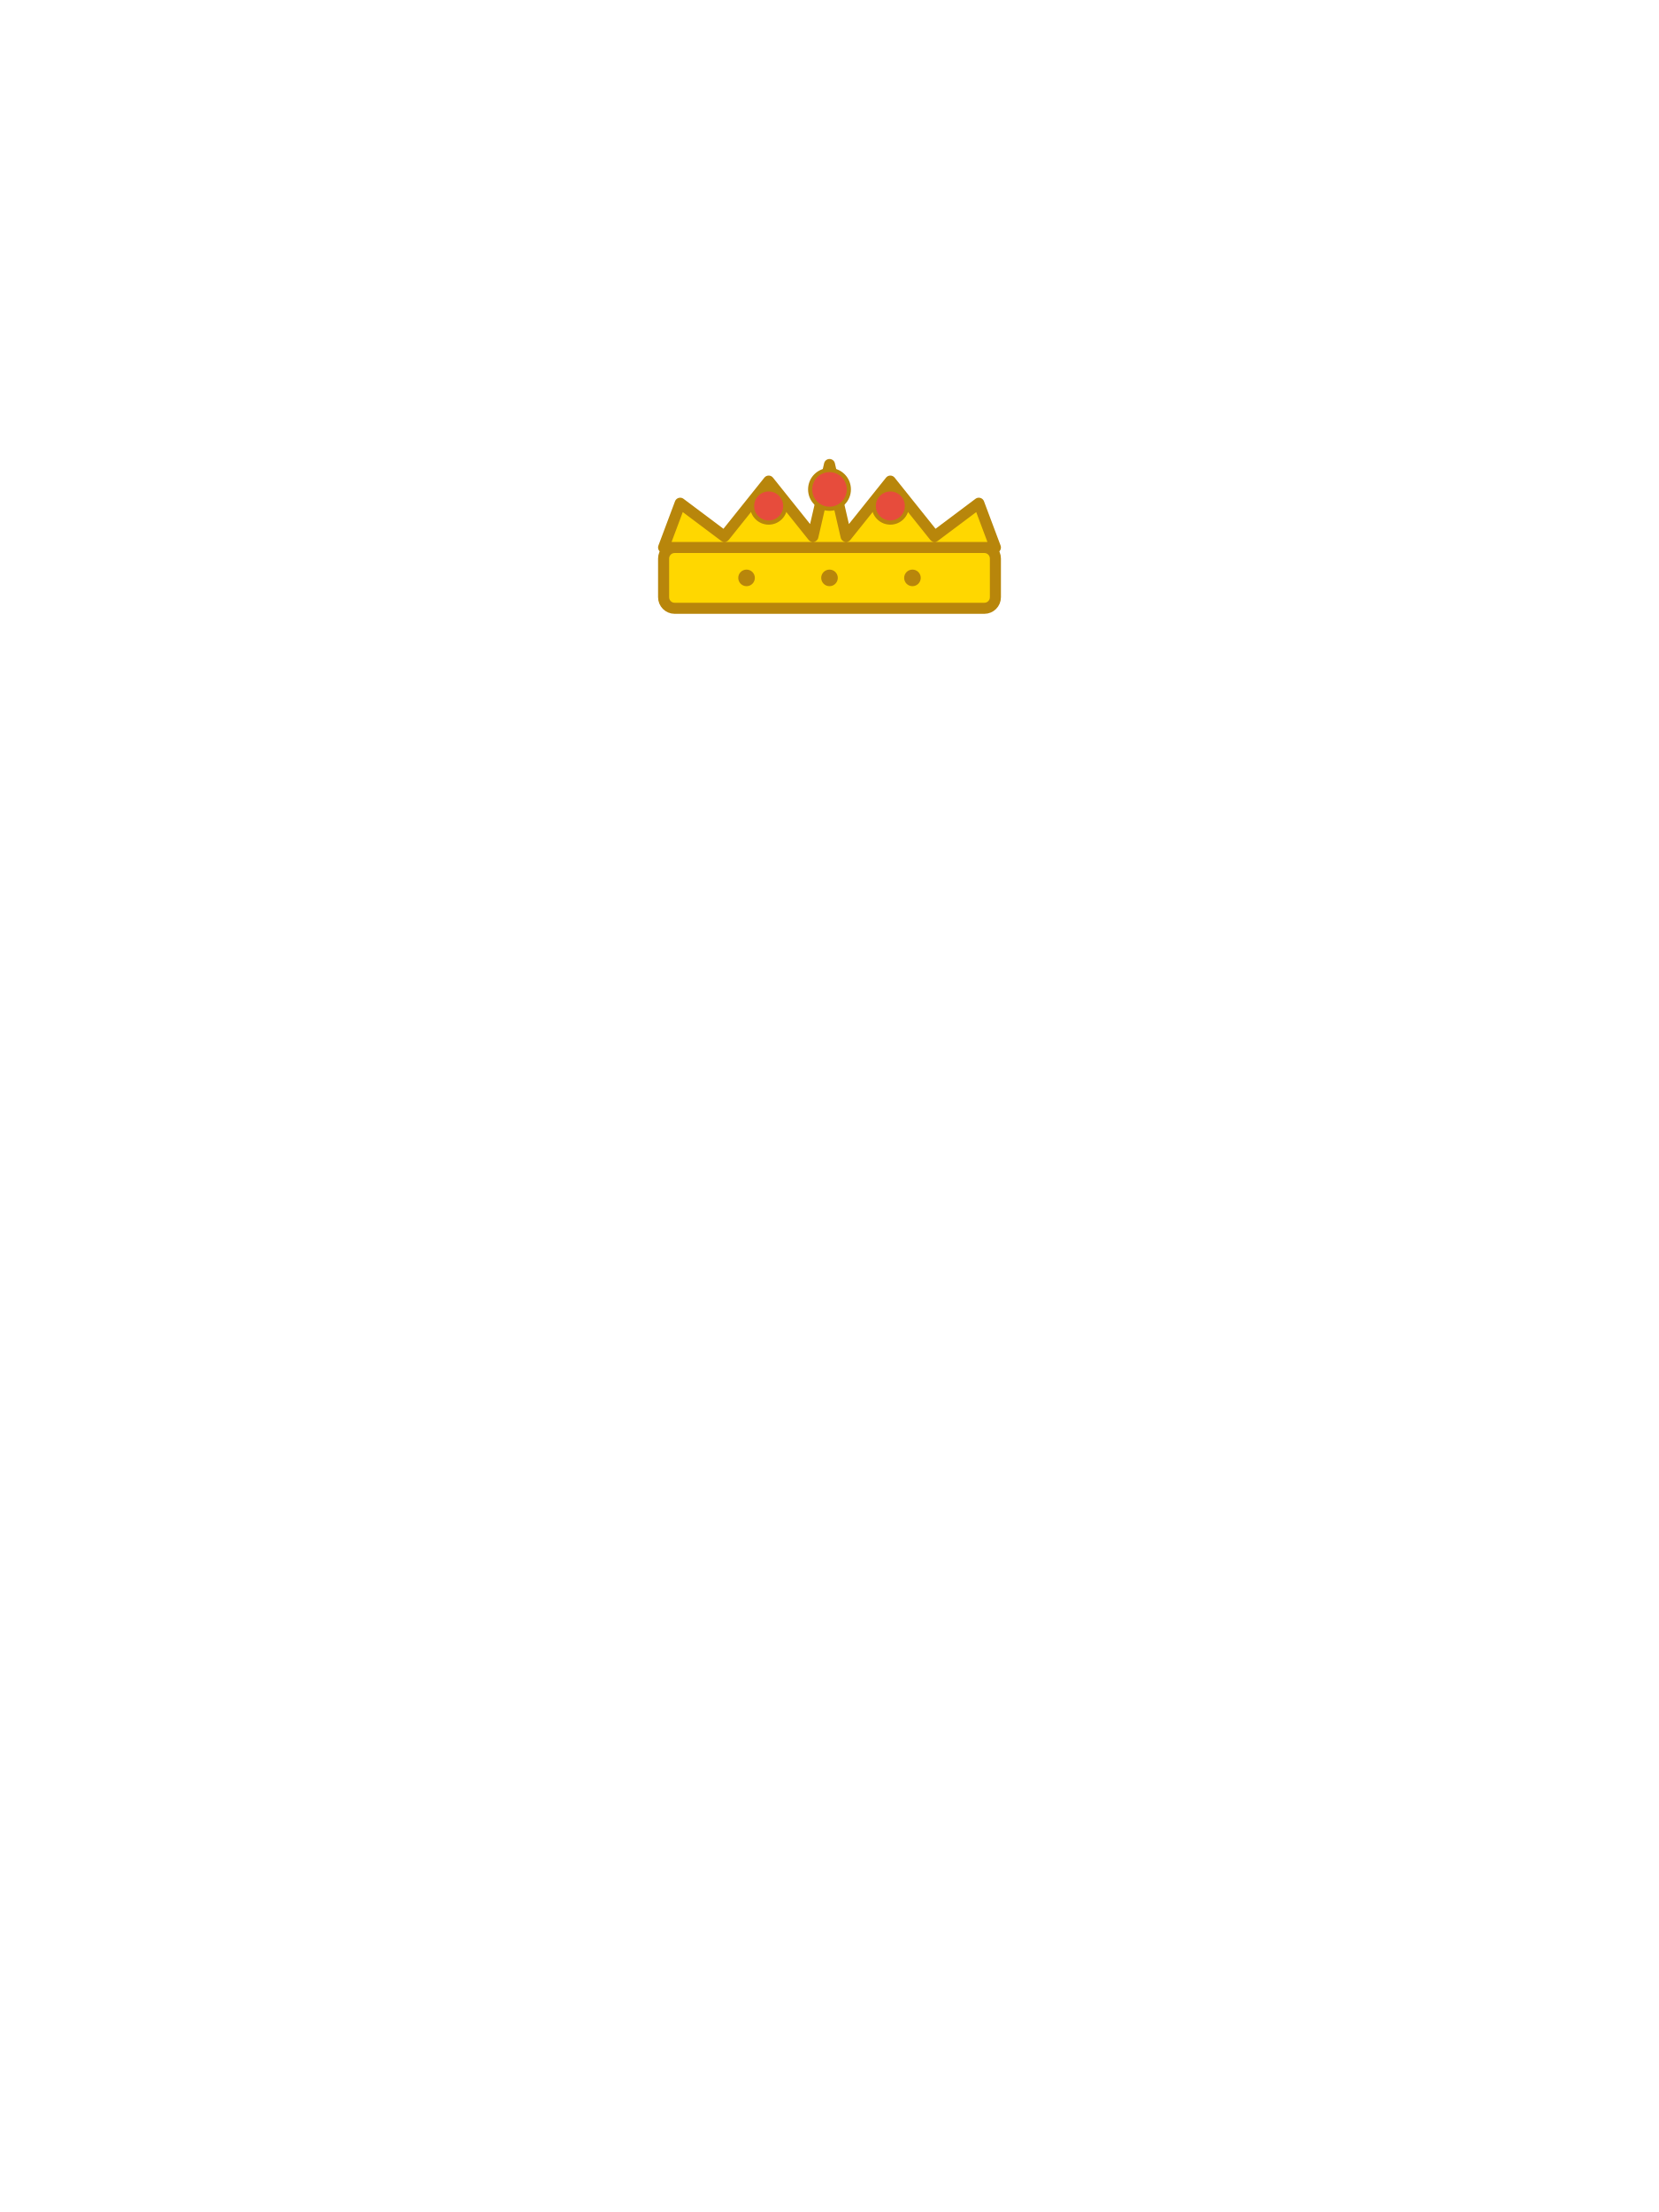
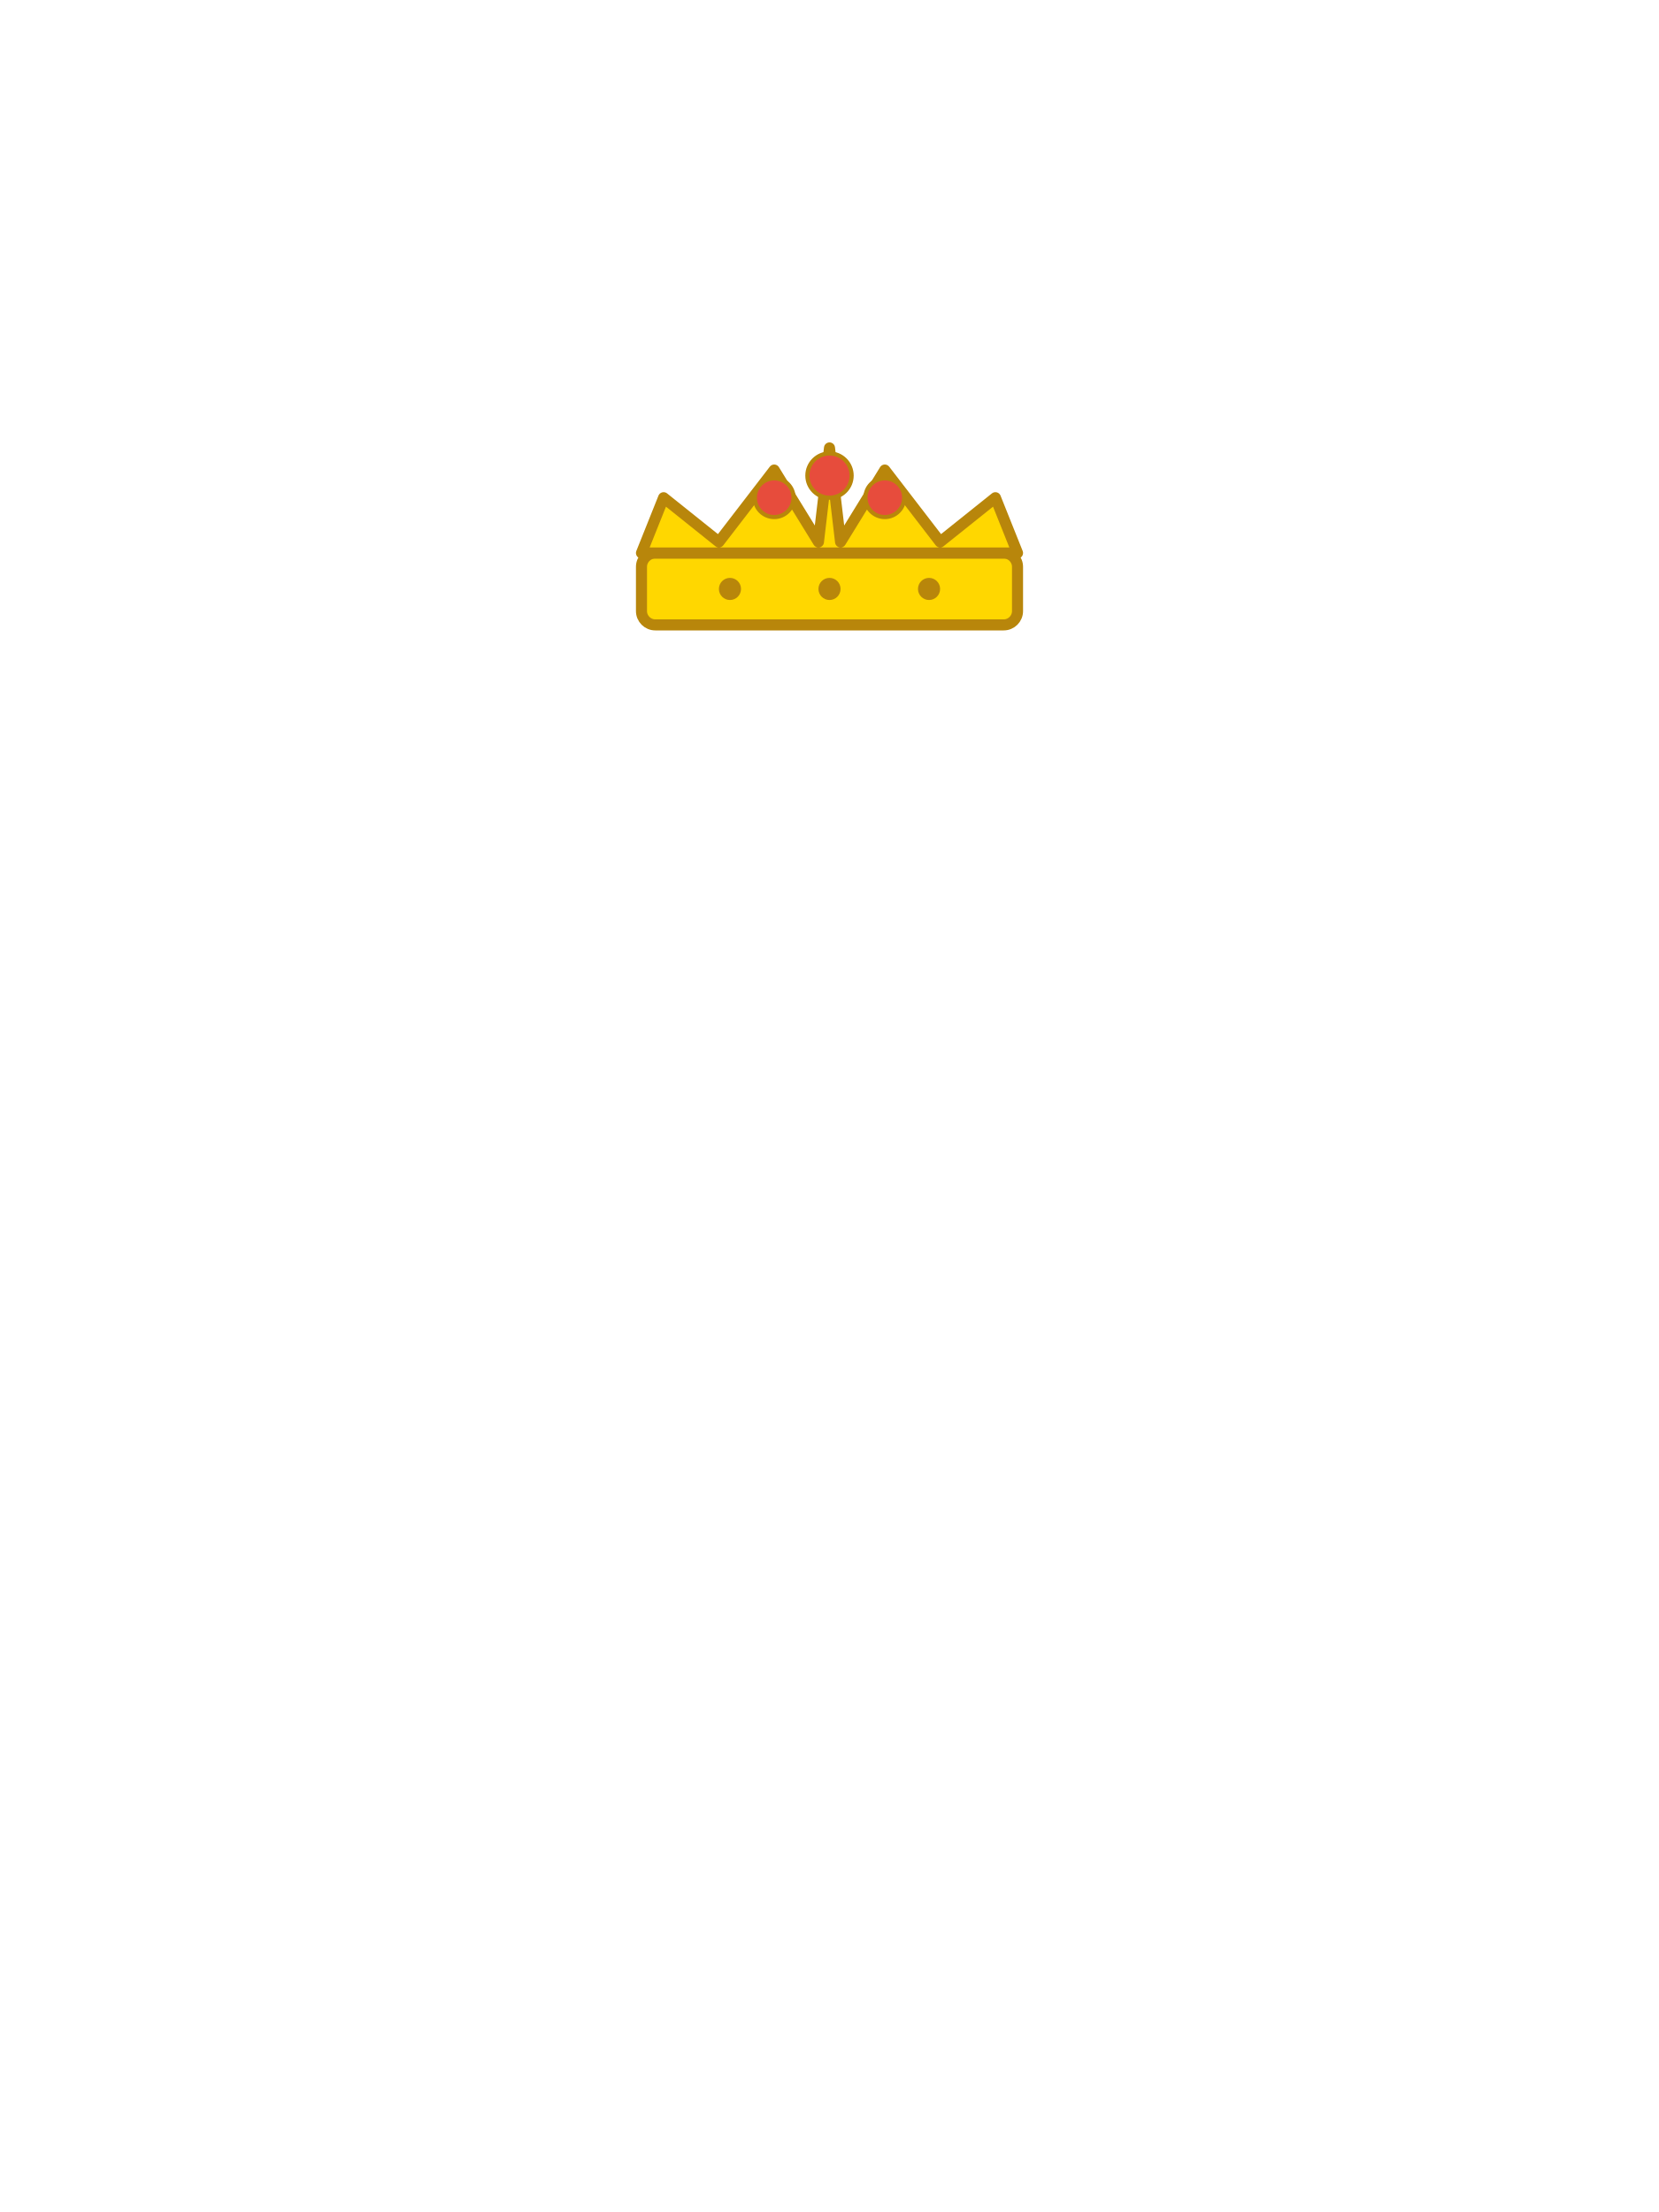
<svg xmlns="http://www.w3.org/2000/svg" viewBox="0 0 600 800" fill="none">
-   <rect x="240" y="198" width="120" height="22" rx="4" fill="#FFD700" stroke="#B8860B" stroke-width="4" />
-   <polygon points="240,198 246,182 262,194 278,174 294,194 300,168 306,194 322,174 338,194 354,182 360,198" fill="#FFD700" stroke="#B8860B" stroke-width="4" stroke-linejoin="round" />
-   <circle cx="278" cy="183" r="6" fill="#E74C3C" stroke="#B8860B" stroke-width="1.5" />
-   <circle cx="300" cy="177" r="7" fill="#E74C3C" stroke="#B8860B" stroke-width="1.5" />
-   <circle cx="322" cy="183" r="6" fill="#E74C3C" stroke="#B8860B" stroke-width="1.5" />
-   <circle cx="270" cy="209" r="3" fill="#B8860B" />
-   <circle cx="300" cy="209" r="3" fill="#B8860B" />
-   <circle cx="330" cy="209" r="3" fill="#B8860B" />
+   <rect x="232" y="200" width="136" height="26" rx="5" fill="#FFD700" stroke="#B8860B" stroke-width="4" />
+   <polygon points="232,200 240,180 260,196 280,170 296,196 300,162 304,196 320,170 340,196 360,180 368,200" fill="#FFD700" stroke="#B8860B" stroke-width="4" stroke-linejoin="round" />
+   <circle cx="280" cy="180" r="7" fill="#E74C3C" stroke="#B8860B" stroke-width="1.5" />
+   <circle cx="300" cy="172" r="8" fill="#E74C3C" stroke="#B8860B" stroke-width="1.5" />
+   <circle cx="320" cy="180" r="7" fill="#E74C3C" stroke="#B8860B" stroke-width="1.5" />
+   <circle cx="264" cy="213" r="4" fill="#B8860B" />
+   <circle cx="300" cy="213" r="4" fill="#B8860B" />
+   <circle cx="336" cy="213" r="4" fill="#B8860B" />
</svg>
